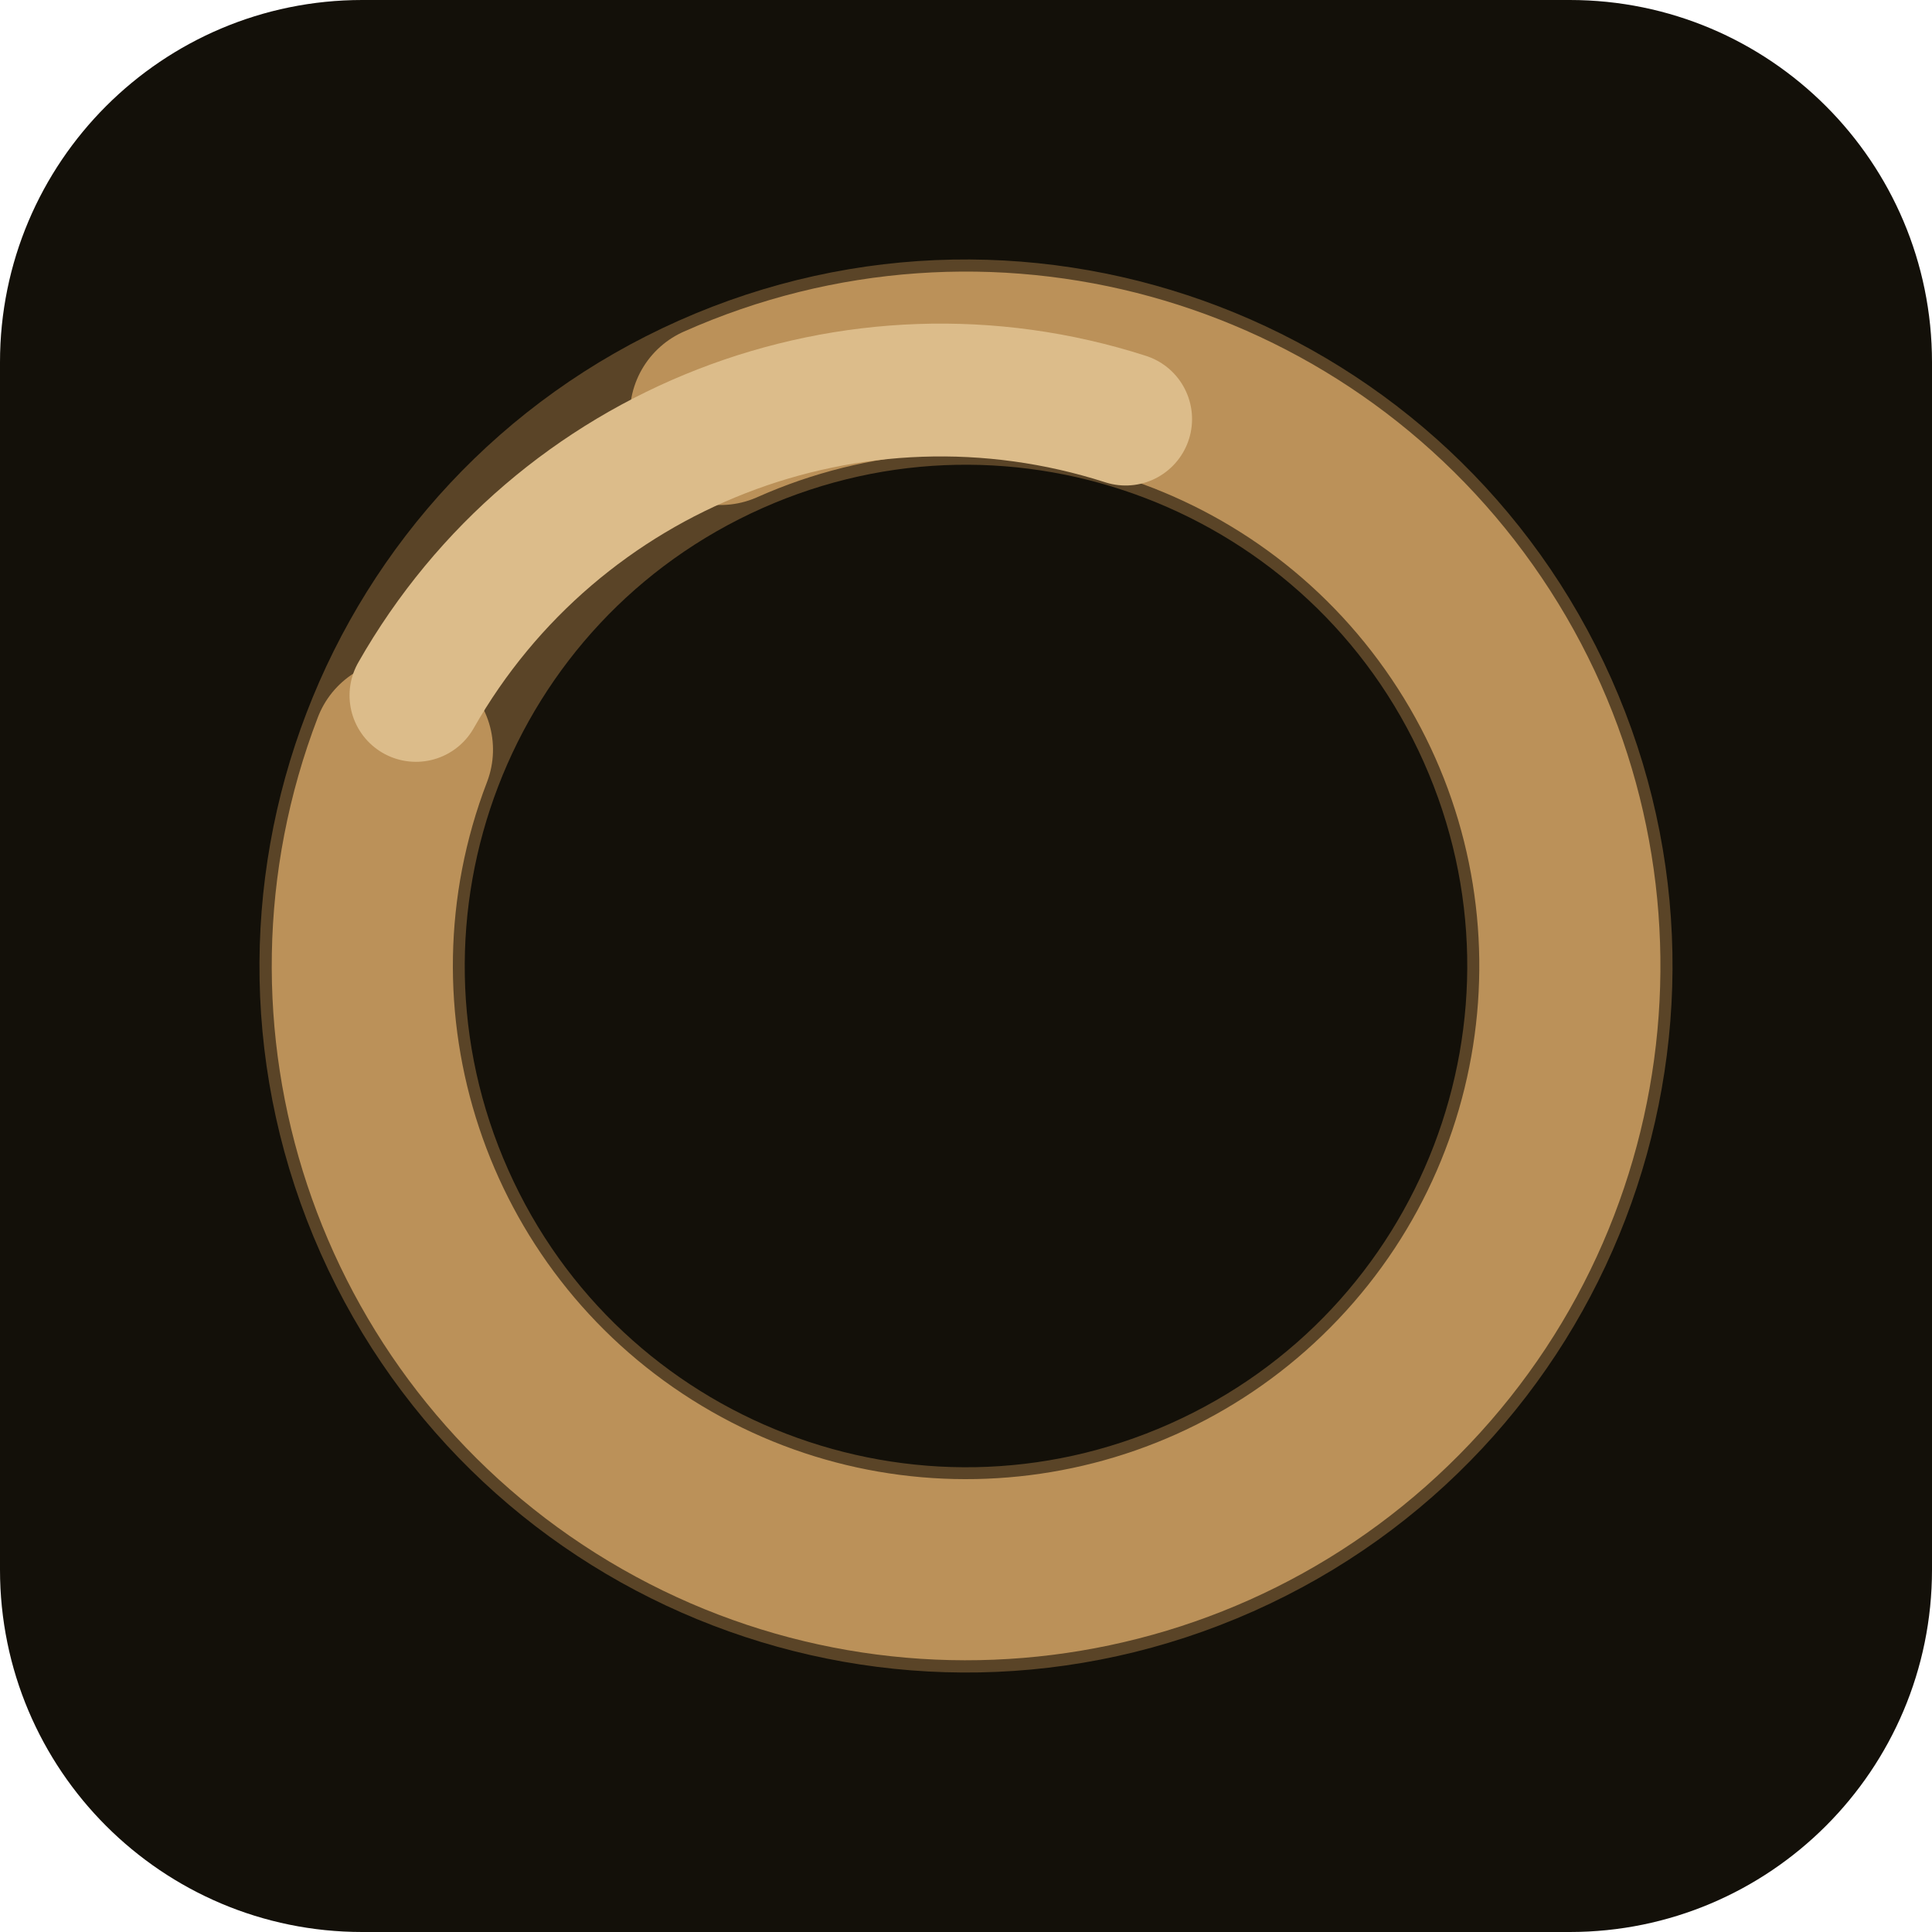
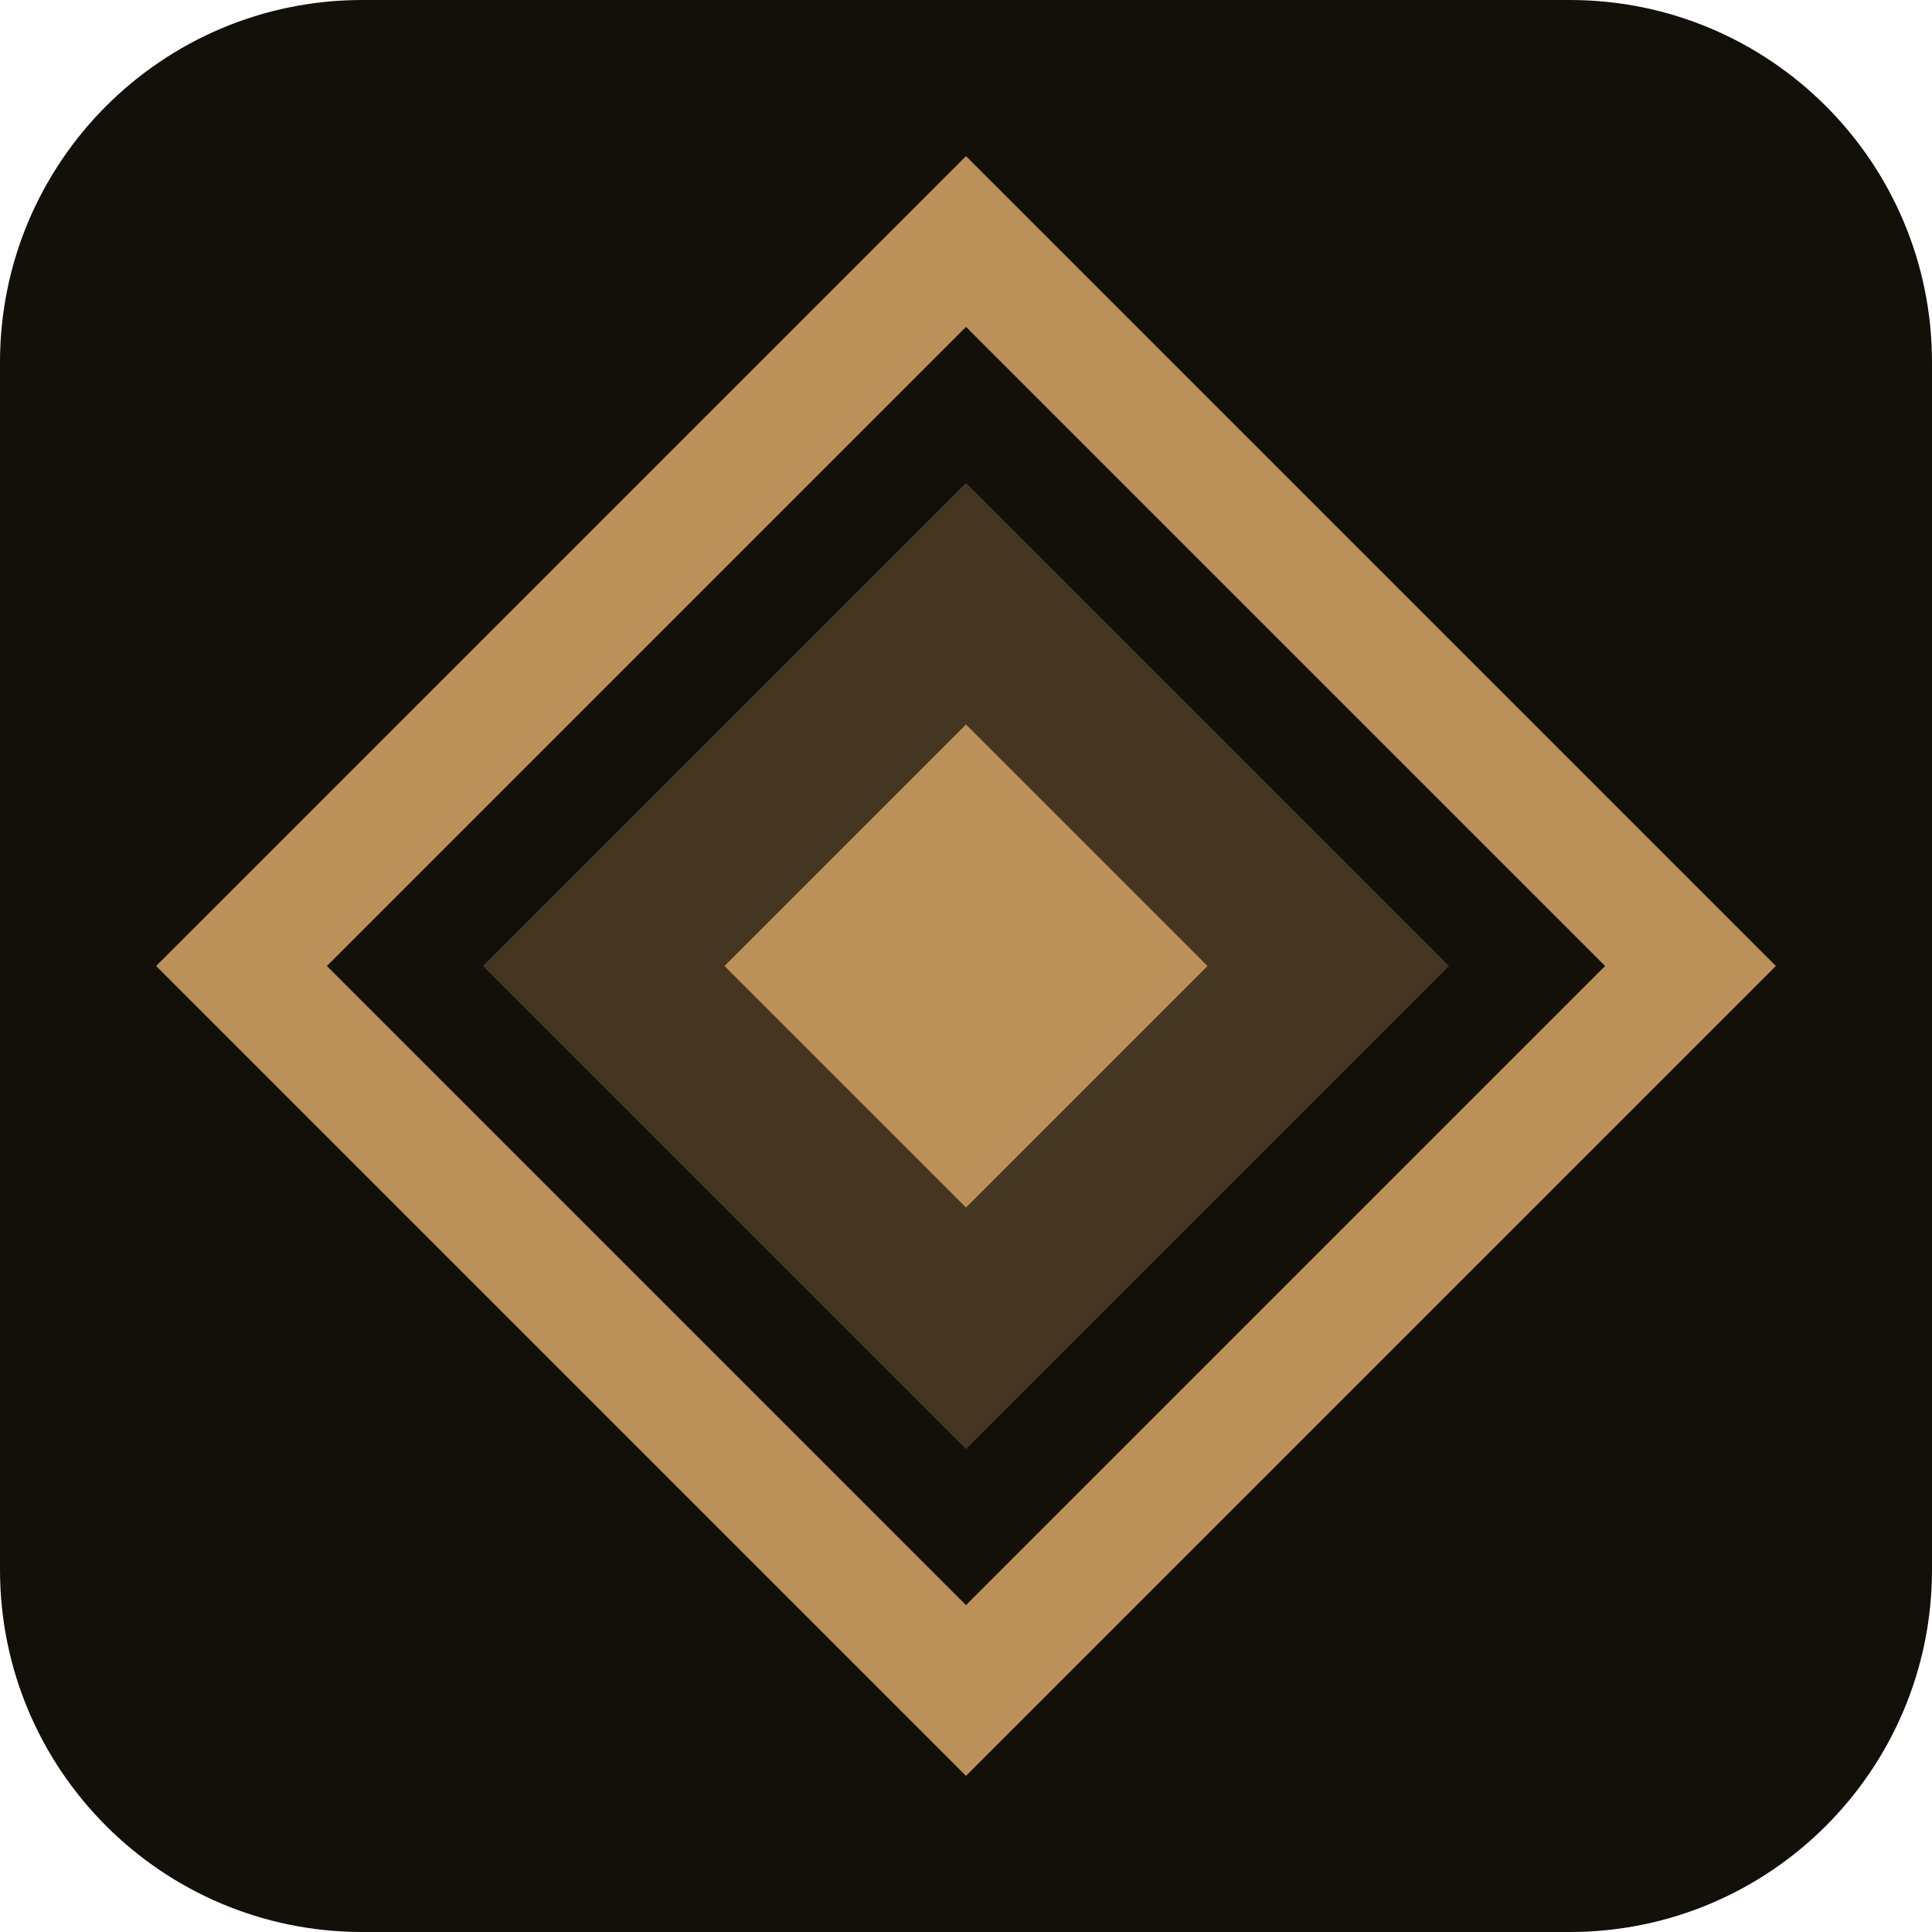
<svg xmlns="http://www.w3.org/2000/svg" width="32" height="32" viewBox="0 0 32 32">
  <rect width="32" height="32" rx="6" fill="#131009" />
-   <g fill="none" stroke-linecap="round" transform="rotate(-24 16 16)">
-     <circle cx="16" cy="16" r="10" stroke="#936f40" stroke-width="3.4" opacity="0.55" />
-     <path d="M16 6 a10 10 0 1 1 -7.07 2.93" stroke="#bb9159" stroke-width="3" />
-     <path d="M9.5 8.2 a10 10 0 0 1 12.6 0.6" stroke="#dcbc8a" stroke-width="2.2" />
-   </g>
+   <path d="M16 4 L28 16 L16 28 L4 16 Z" fill="none" stroke="#bb9159" stroke-width="2" />
+   <path d="M16 8 L24 16 L16 24 L8 16 Z" fill="#bb9159" opacity="0.3" />
+   <path d="M16 12 L20 16 L16 20 L12 16 Z" fill="#bb9159" />
</svg>
